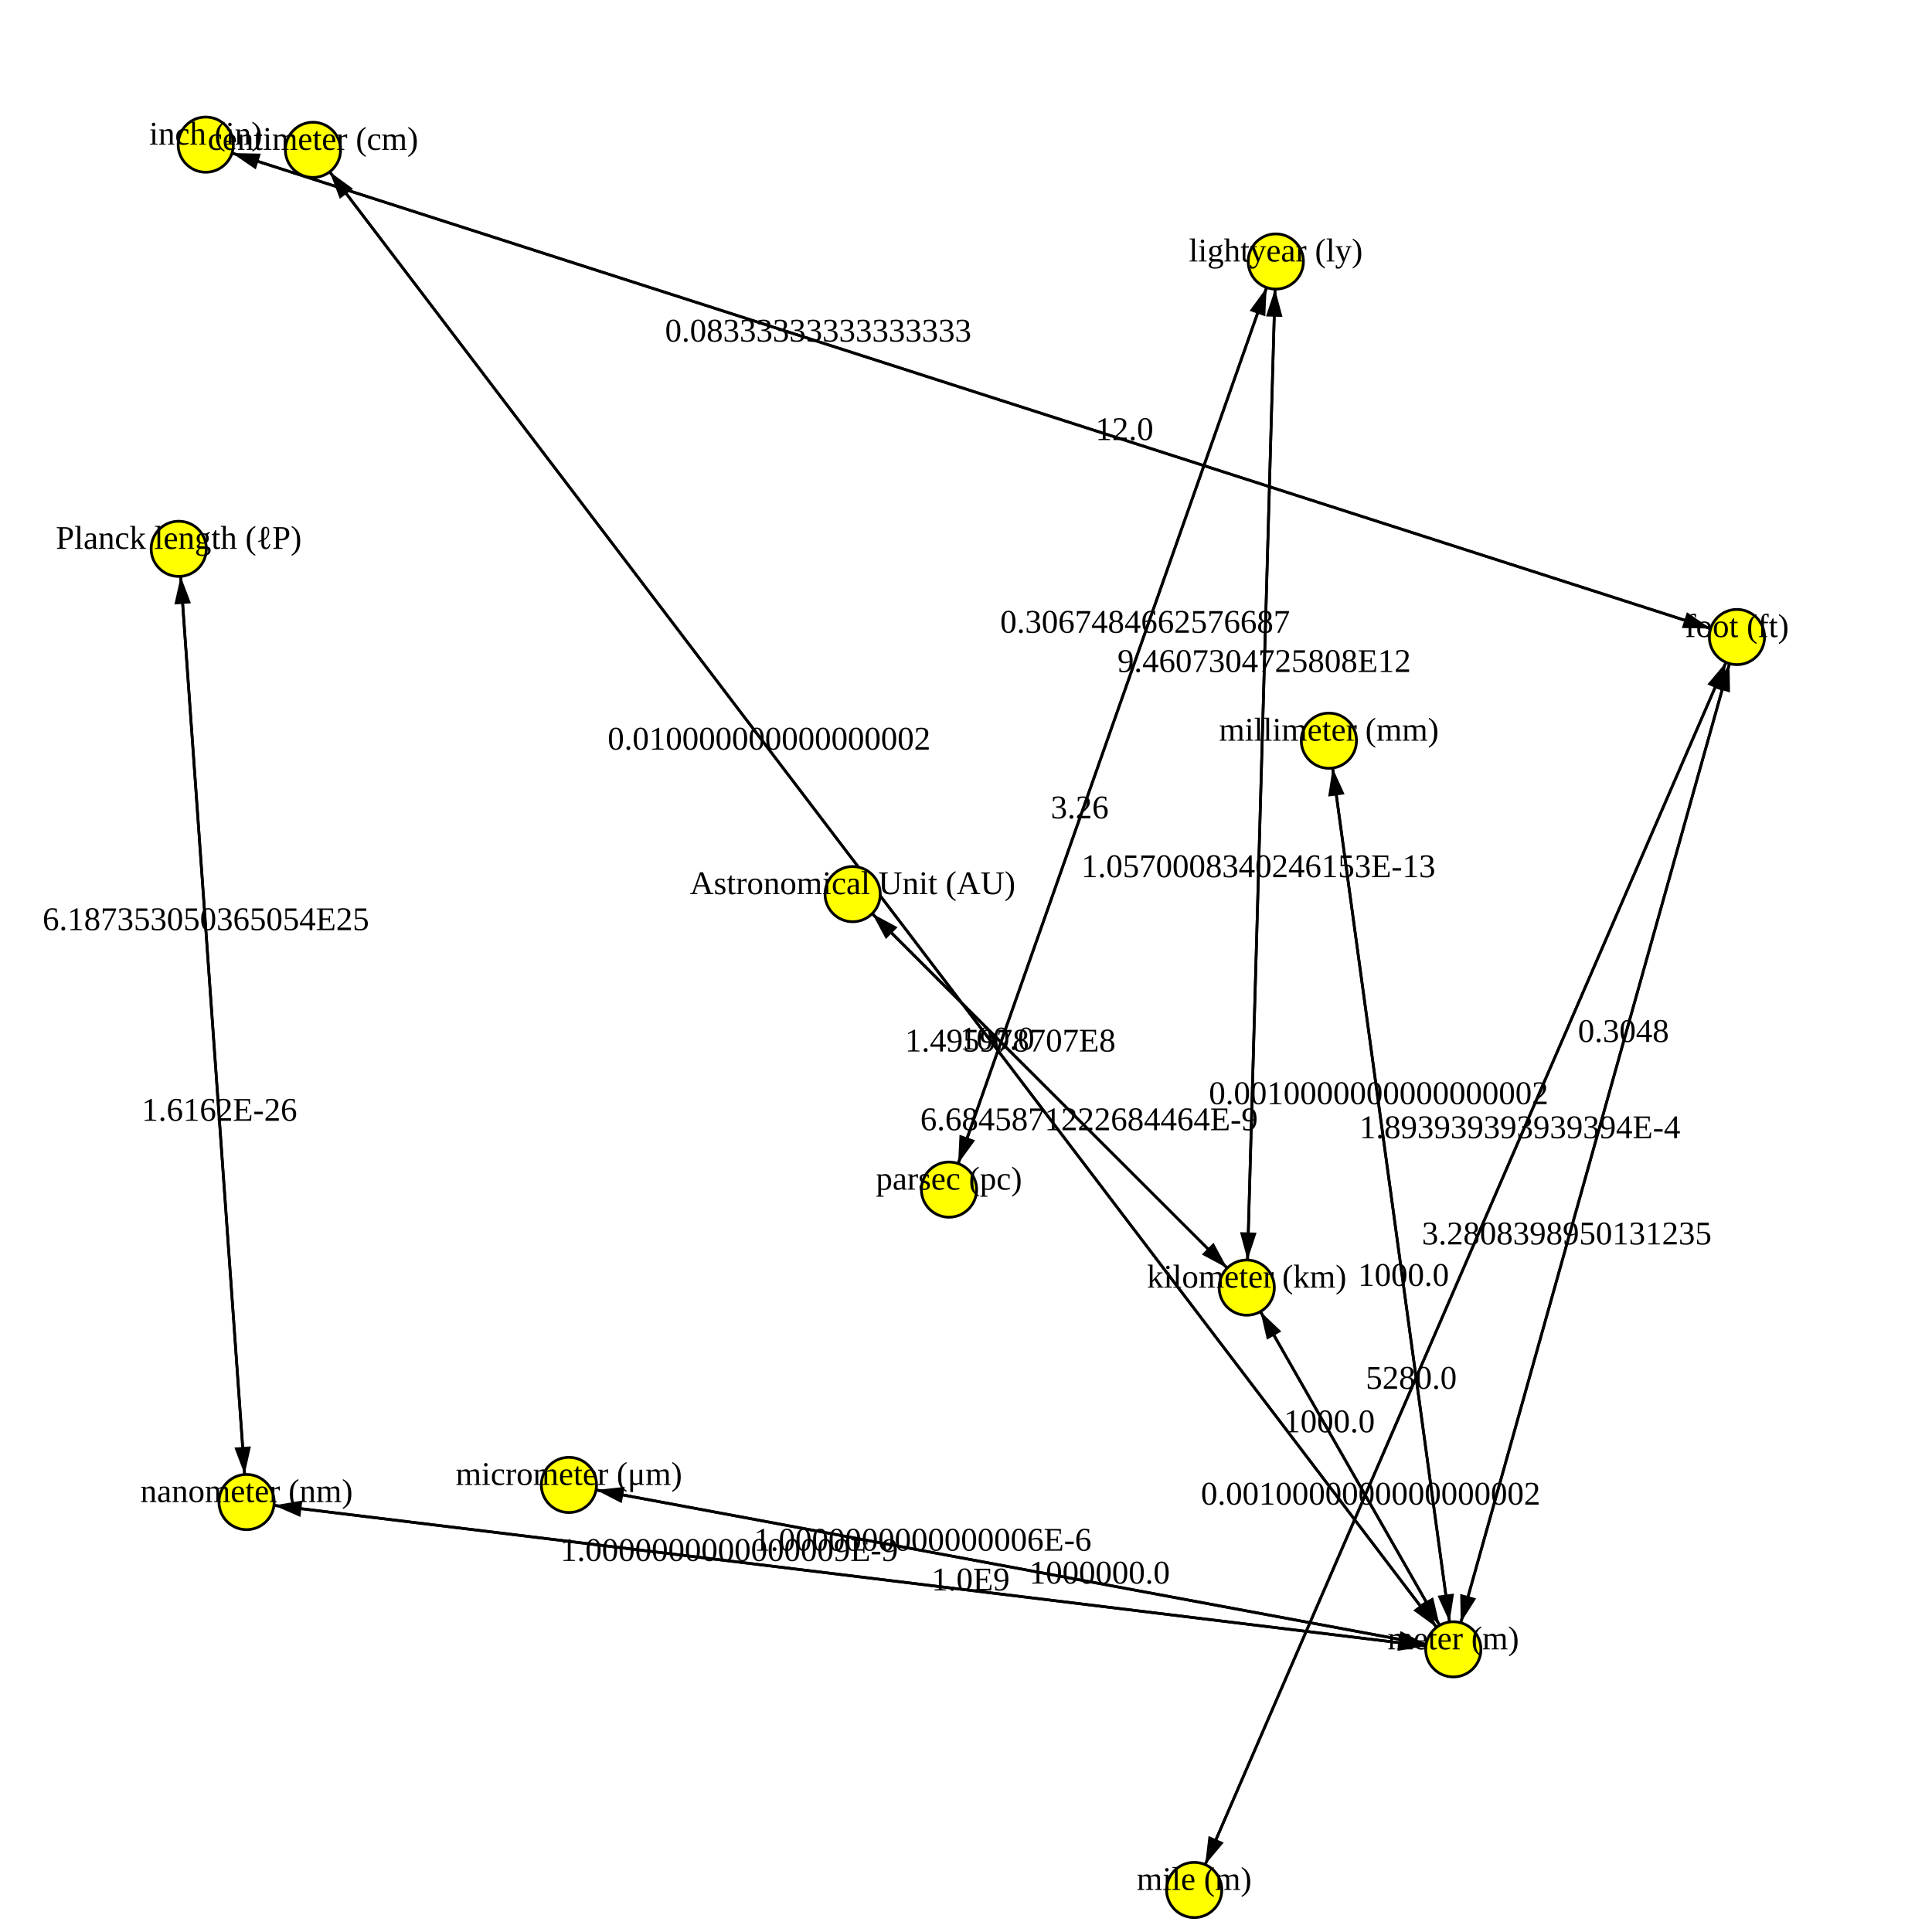
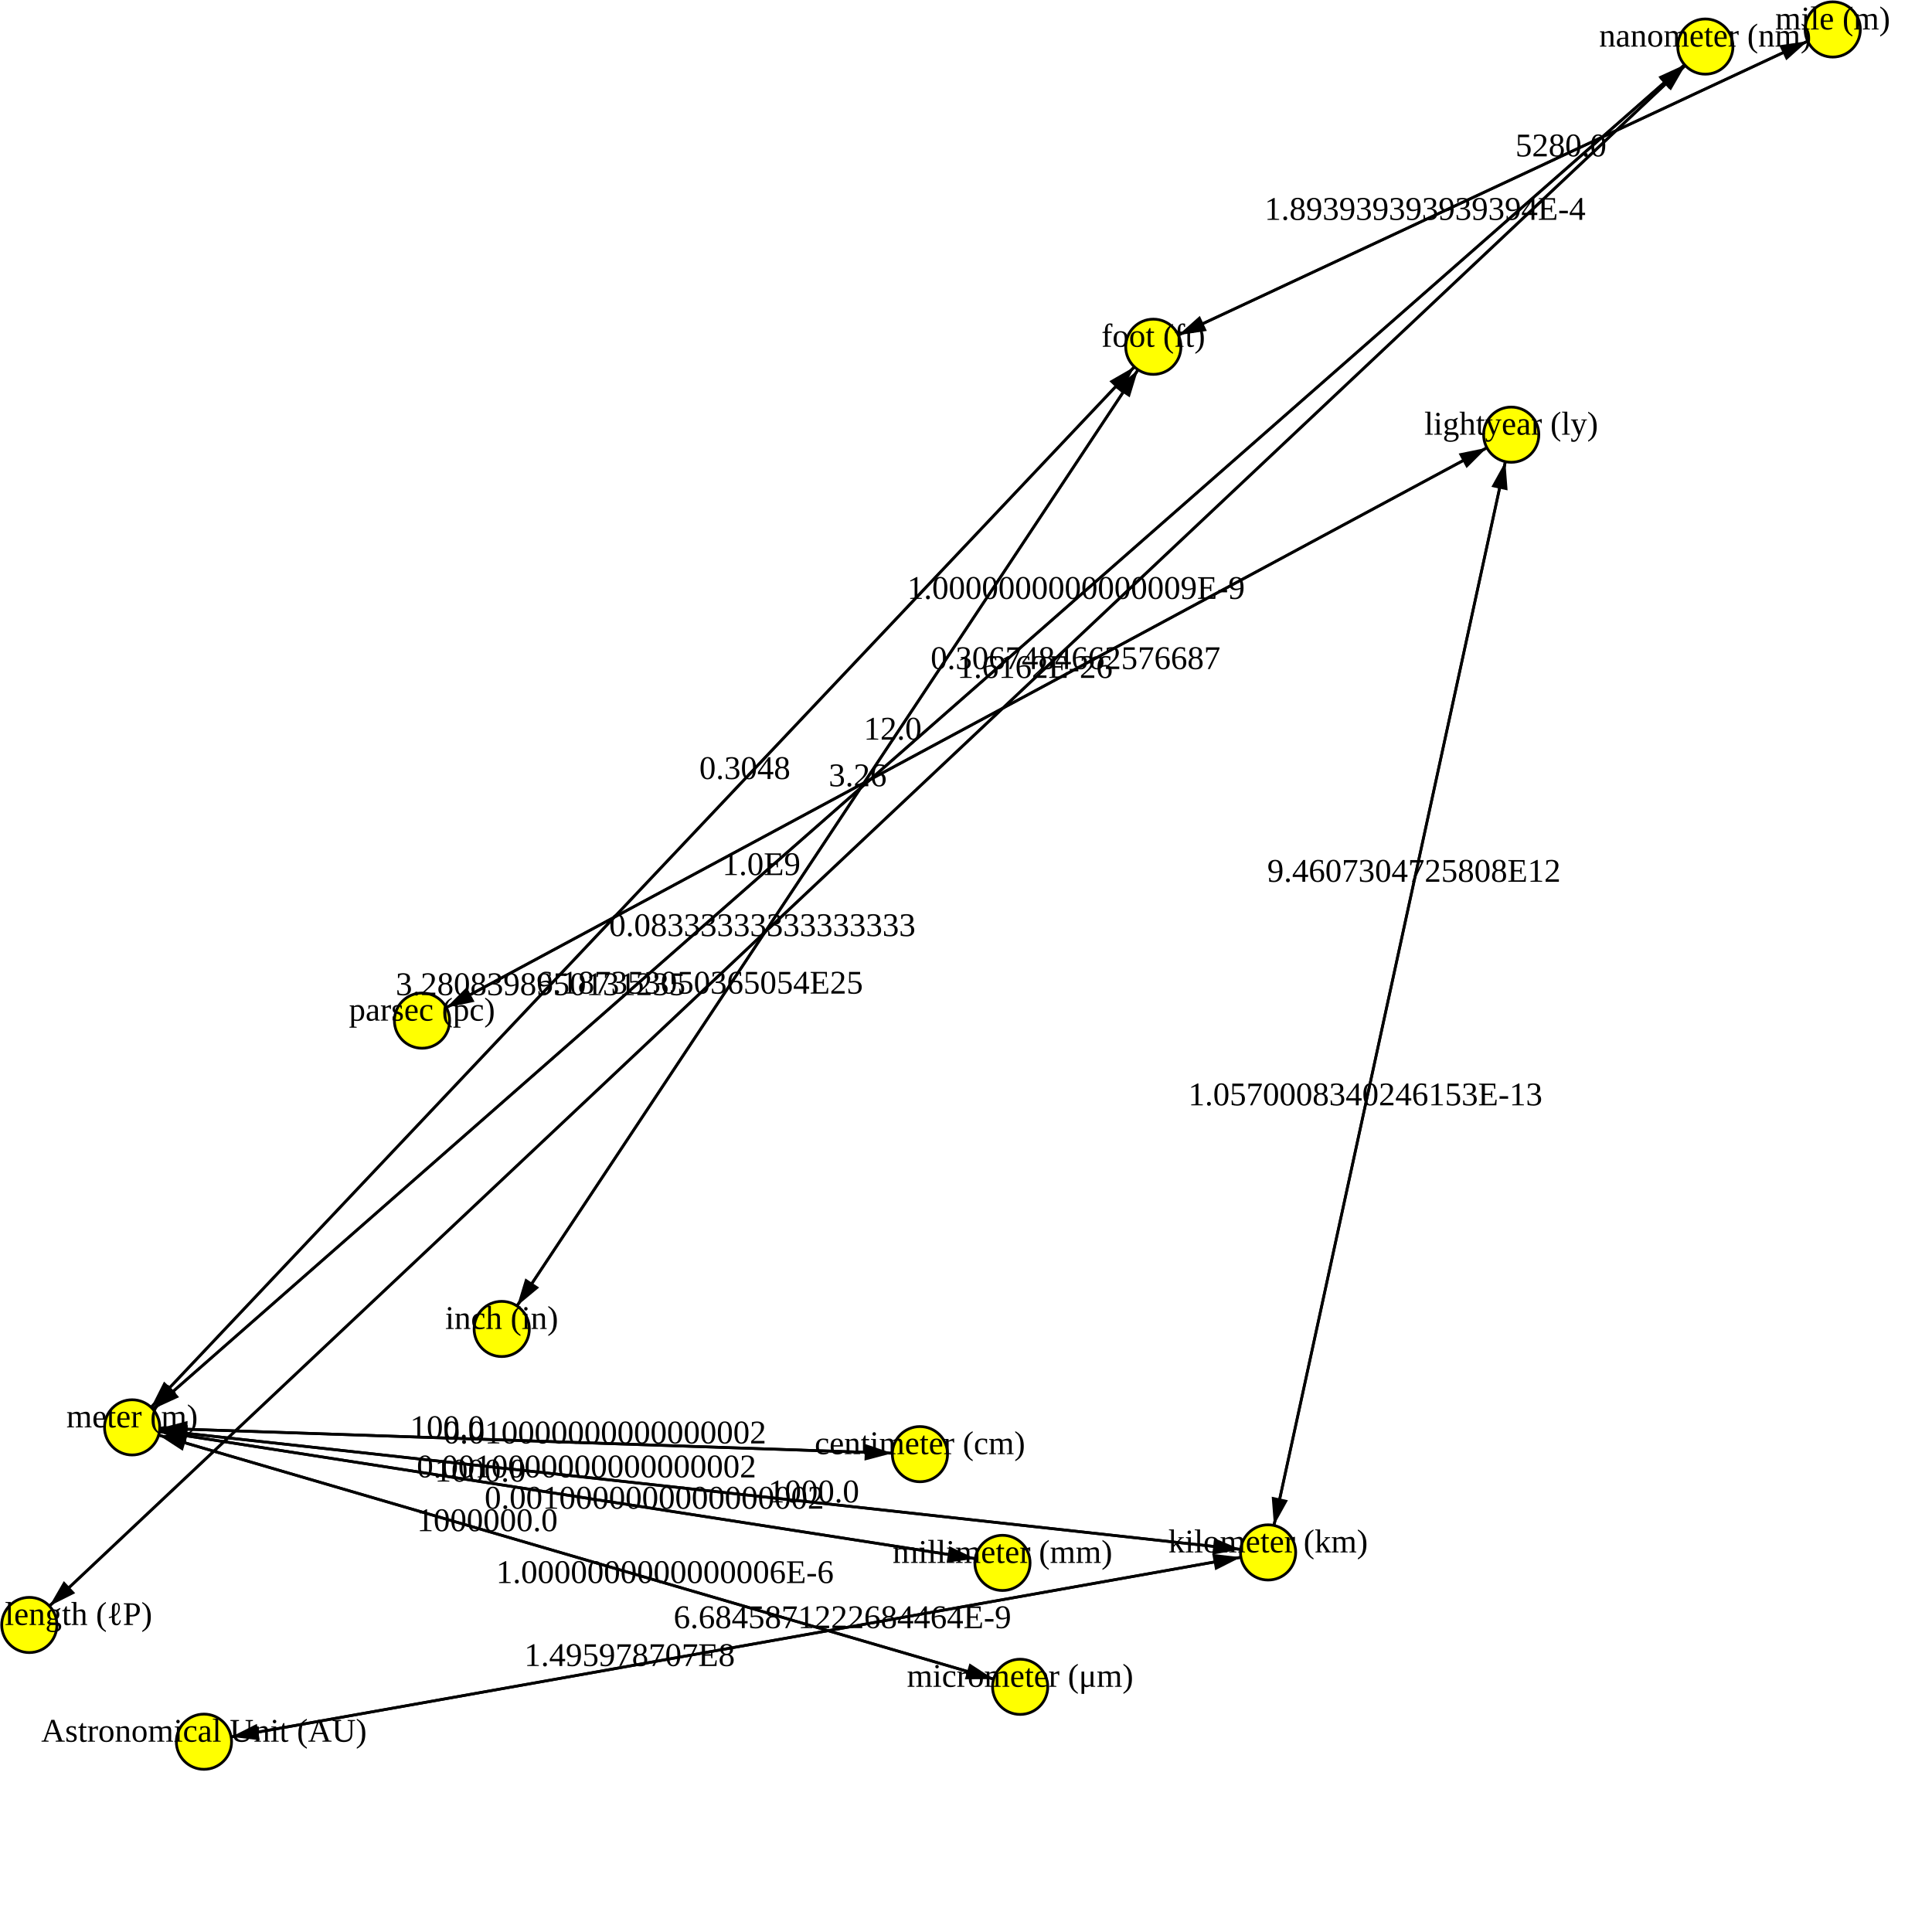
<svg xmlns="http://www.w3.org/2000/svg" version="1.1" width="700.0" height="700.0">
  <style>.caption {
  font-size: 14px;
  font-family: Georgia, serif;
}
</style>
-   <line x1="89.34" y1="544.219" x2="526.554" y2="597.583" stroke="rgb(0,0,0)" stroke-width="1" />
-   <line x1="343.838" y1="431.02" x2="462.244" y2="94.746" stroke="rgb(0,0,0)" stroke-width="1" />
-   <line x1="432.679" y1="684.765" x2="629.324" y2="230.806" stroke="rgb(0,0,0)" stroke-width="1" />
-   <line x1="526.554" y1="597.583" x2="206.133" y2="538.017" stroke="rgb(0,0,0)" stroke-width="1" />
-   <line x1="89.34" y1="544.219" x2="64.762" y2="198.848" stroke="rgb(0,0,0)" stroke-width="1" />
-   <line x1="462.244" y1="94.746" x2="451.719" y2="466.526" stroke="rgb(0,0,0)" stroke-width="1" />
-   <line x1="526.554" y1="597.583" x2="113.397" y2="54.298" stroke="rgb(0,0,0)" stroke-width="1" />
-   <line x1="64.762" y1="198.848" x2="89.34" y2="544.219" stroke="rgb(0,0,0)" stroke-width="1" />
-   <line x1="462.244" y1="94.746" x2="343.838" y2="431.02" stroke="rgb(0,0,0)" stroke-width="1" />
-   <line x1="206.133" y1="538.017" x2="526.554" y2="597.583" stroke="rgb(0,0,0)" stroke-width="1" />
-   <line x1="74.551" y1="52.402" x2="629.324" y2="230.806" stroke="rgb(0,0,0)" stroke-width="1" />
-   <line x1="526.554" y1="597.583" x2="629.324" y2="230.806" stroke="rgb(0,0,0)" stroke-width="1" />
-   <line x1="308.933" y1="323.96" x2="451.719" y2="466.526" stroke="rgb(0,0,0)" stroke-width="1" />
-   <line x1="629.324" y1="230.806" x2="526.554" y2="597.583" stroke="rgb(0,0,0)" stroke-width="1" />
-   <line x1="526.554" y1="597.583" x2="481.482" y2="268.369" stroke="rgb(0,0,0)" stroke-width="1" />
-   <line x1="113.397" y1="54.298" x2="526.554" y2="597.583" stroke="rgb(0,0,0)" stroke-width="1" />
-   <line x1="481.482" y1="268.369" x2="526.554" y2="597.583" stroke="rgb(0,0,0)" stroke-width="1" />
-   <line x1="629.324" y1="230.806" x2="74.551" y2="52.402" stroke="rgb(0,0,0)" stroke-width="1" />
-   <line x1="629.324" y1="230.806" x2="432.679" y2="684.765" stroke="rgb(0,0,0)" stroke-width="1" />
-   <line x1="526.554" y1="597.583" x2="89.34" y2="544.219" stroke="rgb(0,0,0)" stroke-width="1" />
-   <line x1="526.554" y1="597.583" x2="451.719" y2="466.526" stroke="rgb(0,0,0)" stroke-width="1" />
-   <line x1="451.719" y1="466.526" x2="462.244" y2="94.746" stroke="rgb(0,0,0)" stroke-width="1" />
-   <line x1="451.719" y1="466.526" x2="526.554" y2="597.583" stroke="rgb(0,0,0)" stroke-width="1" />
-   <line x1="451.719" y1="466.526" x2="308.933" y2="323.96" stroke="rgb(0,0,0)" stroke-width="1" />
-   <polygon points="10,0 20,3 20,-3" fill="black" transform="translate(526.5538,597.5831) rotate(186.9588)" />
-   <polygon points="10,0 20,3 20,-3" fill="black" transform="translate(462.2442,94.7463) rotate(109.3978)" />
-   <polygon points="10,0 20,3 20,-3" fill="black" transform="translate(629.3239,230.8064) rotate(113.4212)" />
-   <polygon points="10,0 20,3 20,-3" fill="black" transform="translate(206.1326,538.0167) rotate(10.53109)" />
-   <polygon points="10,0 20,3 20,-3" fill="black" transform="translate(64.76189,198.8481) rotate(85.92945)" />
-   <polygon points="10,0 20,3 20,-3" fill="black" transform="translate(451.7192,466.5258) rotate(271.6216)" />
-   <polygon points="10,0 20,3 20,-3" fill="black" transform="translate(113.3971,54.29798) rotate(52.74779)" />
-   <polygon points="10,0 20,3 20,-3" fill="black" transform="translate(89.33995,544.2191) rotate(265.9295)" />
-   <polygon points="10,0 20,3 20,-3" fill="black" transform="translate(343.8384,431.0199) rotate(289.3978)" />
-   <polygon points="10,0 20,3 20,-3" fill="black" transform="translate(526.5538,597.5831) rotate(190.5311)" />
-   <polygon points="10,0 20,3 20,-3" fill="black" transform="translate(629.3239,230.8064) rotate(197.8268)" />
-   <polygon points="10,0 20,3 20,-3" fill="black" transform="translate(629.3239,230.8064) rotate(105.6528)" />
-   <polygon points="10,0 20,3 20,-3" fill="black" transform="translate(451.7192,466.5258) rotate(224.9557)" />
-   <polygon points="10,0 20,3 20,-3" fill="black" transform="translate(526.5538,597.5831) rotate(285.6528)" />
-   <polygon points="10,0 20,3 20,-3" fill="black" transform="translate(481.4816,268.3686) rotate(82.20419)" />
-   <polygon points="10,0 20,3 20,-3" fill="black" transform="translate(526.5538,597.5831) rotate(232.7478)" />
-   <polygon points="10,0 20,3 20,-3" fill="black" transform="translate(526.5538,597.5831) rotate(262.2042)" />
-   <polygon points="10,0 20,3 20,-3" fill="black" transform="translate(74.55133,52.40216) rotate(17.8268)" />
-   <polygon points="10,0 20,3 20,-3" fill="black" transform="translate(432.6792,684.765) rotate(293.4212)" />
-   <polygon points="10,0 20,3 20,-3" fill="black" transform="translate(89.33995,544.2191) rotate(6.958799)" />
-   <polygon points="10,0 20,3 20,-3" fill="black" transform="translate(451.7192,466.5258) rotate(60.27335)" />
-   <polygon points="10,0 20,3 20,-3" fill="black" transform="translate(462.2442,94.7463) rotate(91.6216)" />
-   <polygon points="10,0 20,3 20,-3" fill="black" transform="translate(526.5538,597.5831) rotate(240.2734)" />
-   <polygon points="10,0 20,3 20,-3" fill="black" transform="translate(308.9328,323.9597) rotate(44.95575)" />
-   <circle cx="74.551" cy="52.402" r="10" fill="rgb(255,255,0)" stroke="rgb(0,0,0)" stroke-width="1" />
-   <circle cx="526.554" cy="597.583" r="10" fill="rgb(255,255,0)" stroke="rgb(0,0,0)" stroke-width="1" />
-   <circle cx="629.324" cy="230.806" r="10" fill="rgb(255,255,0)" stroke="rgb(0,0,0)" stroke-width="1" />
-   <circle cx="206.133" cy="538.017" r="10" fill="rgb(255,255,0)" stroke="rgb(0,0,0)" stroke-width="1" />
-   <circle cx="89.34" cy="544.219" r="10" fill="rgb(255,255,0)" stroke="rgb(0,0,0)" stroke-width="1" />
-   <circle cx="308.933" cy="323.96" r="10" fill="rgb(255,255,0)" stroke="rgb(0,0,0)" stroke-width="1" />
-   <circle cx="481.482" cy="268.369" r="10" fill="rgb(255,255,0)" stroke="rgb(0,0,0)" stroke-width="1" />
-   <circle cx="64.762" cy="198.848" r="10" fill="rgb(255,255,0)" stroke="rgb(0,0,0)" stroke-width="1" />
-   <circle cx="451.719" cy="466.526" r="10" fill="rgb(255,255,0)" stroke="rgb(0,0,0)" stroke-width="1" />
-   <circle cx="432.679" cy="684.765" r="10" fill="rgb(255,255,0)" stroke="rgb(0,0,0)" stroke-width="1" />
-   <circle cx="113.397" cy="54.298" r="10" fill="rgb(255,255,0)" stroke="rgb(0,0,0)" stroke-width="1" />
-   <circle cx="343.838" cy="431.02" r="10" fill="rgb(255,255,0)" stroke="rgb(0,0,0)" stroke-width="1" />
-   <circle cx="462.244" cy="94.746" r="10" fill="rgb(255,255,0)" stroke="rgb(0,0,0)" stroke-width="1" />
-   <text text-anchor="middle" alignment-baseline="middle" x="74.551" y="52.402" fill="rgb(0,0,0)" font-size="12">inch (in)</text>
-   <text text-anchor="middle" alignment-baseline="middle" x="526.554" y="597.583" fill="rgb(0,0,0)" font-size="12">meter (m)</text>
-   <text text-anchor="middle" alignment-baseline="middle" x="629.324" y="230.806" fill="rgb(0,0,0)" font-size="12">foot (ft)</text>
-   <text text-anchor="middle" alignment-baseline="middle" x="206.133" y="538.017" fill="rgb(0,0,0)" font-size="12">micrometer (μm)</text>
-   <text text-anchor="middle" alignment-baseline="middle" x="89.34" y="544.219" fill="rgb(0,0,0)" font-size="12">nanometer (nm)</text>
-   <text text-anchor="middle" alignment-baseline="middle" x="308.933" y="323.96" fill="rgb(0,0,0)" font-size="12">Astronomical Unit (AU)</text>
-   <text text-anchor="middle" alignment-baseline="middle" x="481.482" y="268.369" fill="rgb(0,0,0)" font-size="12">millimeter (mm)</text>
-   <text text-anchor="middle" alignment-baseline="middle" x="64.762" y="198.848" fill="rgb(0,0,0)" font-size="12">Planck length (ℓP)</text>
-   <text text-anchor="middle" alignment-baseline="middle" x="451.719" y="466.526" fill="rgb(0,0,0)" font-size="12">kilometer (km)</text>
-   <text text-anchor="middle" alignment-baseline="middle" x="432.679" y="684.765" fill="rgb(0,0,0)" font-size="12">mile (m)</text>
-   <text text-anchor="middle" alignment-baseline="middle" x="113.397" y="54.298" fill="rgb(0,0,0)" font-size="12">centimeter (cm)</text>
-   <text text-anchor="middle" alignment-baseline="middle" x="343.838" y="431.02" fill="rgb(0,0,0)" font-size="12">parsec (pc)</text>
-   <text text-anchor="middle" alignment-baseline="middle" x="462.244" y="94.746" fill="rgb(0,0,0)" font-size="12">lightyear (ly)</text>
-   <text text-anchor="middle" alignment-baseline="middle" x="351.668" y="576.238" fill="rgb(0,0,0)" font-size="12">1.0E9</text>
-   <text text-anchor="middle" alignment-baseline="middle" x="414.882" y="229.256" fill="rgb(0,0,0)" font-size="12">0.3067484662576687</text>
-   <text text-anchor="middle" alignment-baseline="middle" x="550.666" y="412.39" fill="rgb(0,0,0)" font-size="12">1.893939393939394E-4</text>
-   <text text-anchor="middle" alignment-baseline="middle" x="334.301" y="561.843" fill="rgb(0,0,0)" font-size="12">1.0000000000000006E-6</text>
-   <text text-anchor="middle" alignment-baseline="middle" x="74.593" y="336.997" fill="rgb(0,0,0)" font-size="12">6.187353050365054E25</text>
-   <text text-anchor="middle" alignment-baseline="middle" x="455.929" y="317.814" fill="rgb(0,0,0)" font-size="12">1.0570008340246153E-13</text>
-   <text text-anchor="middle" alignment-baseline="middle" x="278.66" y="271.612" fill="rgb(0,0,0)" font-size="12">0.010000000000000002</text>
-   <text text-anchor="middle" alignment-baseline="middle" x="79.509" y="406.071" fill="rgb(0,0,0)" font-size="12">1.6162E-26</text>
-   <text text-anchor="middle" alignment-baseline="middle" x="391.201" y="296.51" fill="rgb(0,0,0)" font-size="12">3.26</text>
-   <text text-anchor="middle" alignment-baseline="middle" x="398.385" y="573.757" fill="rgb(0,0,0)" font-size="12">1000000.0</text>
-   <text text-anchor="middle" alignment-baseline="middle" x="407.415" y="159.445" fill="rgb(0,0,0)" font-size="12">12.0</text>
-   <text text-anchor="middle" alignment-baseline="middle" x="588.216" y="377.517" fill="rgb(0,0,0)" font-size="12">0.3048</text>
-   <text text-anchor="middle" alignment-baseline="middle" x="394.605" y="409.499" fill="rgb(0,0,0)" font-size="12">6.6845871222684464E-9</text>
-   <text text-anchor="middle" alignment-baseline="middle" x="567.662" y="450.872" fill="rgb(0,0,0)" font-size="12">3.2808398950131235</text>
-   <text text-anchor="middle" alignment-baseline="middle" x="499.51" y="400.054" fill="rgb(0,0,0)" font-size="12">0.0010000000000000002</text>
-   <text text-anchor="middle" alignment-baseline="middle" x="361.291" y="380.269" fill="rgb(0,0,0)" font-size="12">100.0</text>
-   <text text-anchor="middle" alignment-baseline="middle" x="508.525" y="465.897" fill="rgb(0,0,0)" font-size="12">1000.0</text>
-   <text text-anchor="middle" alignment-baseline="middle" x="296.46" y="123.764" fill="rgb(0,0,0)" font-size="12">0.08333333333333333</text>
-   <text text-anchor="middle" alignment-baseline="middle" x="511.337" y="503.182" fill="rgb(0,0,0)" font-size="12">5280.0</text>
-   <text text-anchor="middle" alignment-baseline="middle" x="264.226" y="565.565" fill="rgb(0,0,0)" font-size="12">1.0000000000000009E-9</text>
-   <text text-anchor="middle" alignment-baseline="middle" x="481.653" y="518.949" fill="rgb(0,0,0)" font-size="12">1000.0</text>
-   <text text-anchor="middle" alignment-baseline="middle" x="458.034" y="243.458" fill="rgb(0,0,0)" font-size="12">9.4607304725808E12</text>
-   <text text-anchor="middle" alignment-baseline="middle" x="496.62" y="545.16" fill="rgb(0,0,0)" font-size="12">0.0010000000000000002</text>
-   <text text-anchor="middle" alignment-baseline="middle" x="366.047" y="380.986" fill="rgb(0,0,0)" font-size="12">1.495978707E8</text>
+   <line x1="417.868" y1="125.64" x2="47.873" y2="517.163" stroke="rgb(0,0,0)" stroke-width="1" />
+   <line x1="333.312" y1="526.867" x2="47.873" y2="517.163" stroke="rgb(0,0,0)" stroke-width="1" />
+   <line x1="459.452" y1="562.47" x2="73.897" y2="631.056" stroke="rgb(0,0,0)" stroke-width="1" />
+   <line x1="417.868" y1="125.64" x2="181.786" y2="481.507" stroke="rgb(0,0,0)" stroke-width="1" />
+   <line x1="47.873" y1="517.163" x2="617.876" y2="16.871" stroke="rgb(0,0,0)" stroke-width="1" />
+   <line x1="47.873" y1="517.163" x2="333.312" y2="526.867" stroke="rgb(0,0,0)" stroke-width="1" />
+   <line x1="417.868" y1="125.64" x2="664.031" y2="10.671" stroke="rgb(0,0,0)" stroke-width="1" />
+   <line x1="617.876" y1="16.871" x2="47.873" y2="517.163" stroke="rgb(0,0,0)" stroke-width="1" />
+   <line x1="547.544" y1="157.492" x2="152.903" y2="369.792" stroke="rgb(0,0,0)" stroke-width="1" />
+   <line x1="47.873" y1="517.163" x2="363.216" y2="566.267" stroke="rgb(0,0,0)" stroke-width="1" />
+   <line x1="73.897" y1="631.056" x2="459.452" y2="562.47" stroke="rgb(0,0,0)" stroke-width="1" />
+   <line x1="459.452" y1="562.47" x2="547.544" y2="157.492" stroke="rgb(0,0,0)" stroke-width="1" />
+   <line x1="152.903" y1="369.792" x2="547.544" y2="157.492" stroke="rgb(0,0,0)" stroke-width="1" />
+   <line x1="181.786" y1="481.507" x2="417.868" y2="125.64" stroke="rgb(0,0,0)" stroke-width="1" />
+   <line x1="363.216" y1="566.267" x2="47.873" y2="517.163" stroke="rgb(0,0,0)" stroke-width="1" />
+   <line x1="547.544" y1="157.492" x2="459.452" y2="562.47" stroke="rgb(0,0,0)" stroke-width="1" />
+   <line x1="617.876" y1="16.871" x2="10.625" y2="588.759" stroke="rgb(0,0,0)" stroke-width="1" />
+   <line x1="664.031" y1="10.671" x2="417.868" y2="125.64" stroke="rgb(0,0,0)" stroke-width="1" />
+   <line x1="47.873" y1="517.163" x2="459.452" y2="562.47" stroke="rgb(0,0,0)" stroke-width="1" />
+   <line x1="47.873" y1="517.163" x2="369.617" y2="611.167" stroke="rgb(0,0,0)" stroke-width="1" />
+   <line x1="369.617" y1="611.167" x2="47.873" y2="517.163" stroke="rgb(0,0,0)" stroke-width="1" />
+   <line x1="10.625" y1="588.759" x2="617.876" y2="16.871" stroke="rgb(0,0,0)" stroke-width="1" />
+   <line x1="47.873" y1="517.163" x2="417.868" y2="125.64" stroke="rgb(0,0,0)" stroke-width="1" />
+   <line x1="459.452" y1="562.47" x2="47.873" y2="517.163" stroke="rgb(0,0,0)" stroke-width="1" />
+   <polygon points="10,0 20,3 20,-3" fill="black" transform="translate(47.87268,517.1629) rotate(313.3807)" />
+   <polygon points="10,0 20,3 20,-3" fill="black" transform="translate(47.87268,517.1629) rotate(1.94708)" />
+   <polygon points="10,0 20,3 20,-3" fill="black" transform="translate(73.89726,631.0565) rotate(349.9131)" />
+   <polygon points="10,0 20,3 20,-3" fill="black" transform="translate(181.7857,481.5065) rotate(303.5603)" />
+   <polygon points="10,0 20,3 20,-3" fill="black" transform="translate(617.8756,16.8706) rotate(138.7265)" />
+   <polygon points="10,0 20,3 20,-3" fill="black" transform="translate(333.3124,526.8668) rotate(181.9471)" />
+   <polygon points="10,0 20,3 20,-3" fill="black" transform="translate(664.031,10.67095) rotate(154.9654)" />
+   <polygon points="10,0 20,3 20,-3" fill="black" transform="translate(47.87268,517.1629) rotate(318.7265)" />
+   <polygon points="10,0 20,3 20,-3" fill="black" transform="translate(152.9028,369.7917) rotate(331.7217)" />
+   <polygon points="10,0 20,3 20,-3" fill="black" transform="translate(363.2163,566.267) rotate(188.8508)" />
+   <polygon points="10,0 20,3 20,-3" fill="black" transform="translate(459.4516,562.4699) rotate(169.9131)" />
+   <polygon points="10,0 20,3 20,-3" fill="black" transform="translate(547.544,157.4922) rotate(102.272)" />
+   <polygon points="10,0 20,3 20,-3" fill="black" transform="translate(547.544,157.4922) rotate(151.7217)" />
+   <polygon points="10,0 20,3 20,-3" fill="black" transform="translate(417.8682,125.6397) rotate(123.5603)" />
+   <polygon points="10,0 20,3 20,-3" fill="black" transform="translate(47.87268,517.1629) rotate(8.850784)" />
+   <polygon points="10,0 20,3 20,-3" fill="black" transform="translate(459.4516,562.4699) rotate(282.272)" />
+   <polygon points="10,0 20,3 20,-3" fill="black" transform="translate(10.62532,588.7587) rotate(316.7178)" />
+   <polygon points="10,0 20,3 20,-3" fill="black" transform="translate(417.8682,125.6397) rotate(334.9654)" />
+   <polygon points="10,0 20,3 20,-3" fill="black" transform="translate(459.4516,562.4699) rotate(186.2819)" />
+   <polygon points="10,0 20,3 20,-3" fill="black" transform="translate(369.6175,611.1665) rotate(196.2867)" />
+   <polygon points="10,0 20,3 20,-3" fill="black" transform="translate(47.87268,517.1629) rotate(16.28668)" />
+   <polygon points="10,0 20,3 20,-3" fill="black" transform="translate(617.8756,16.8706) rotate(136.7178)" />
+   <polygon points="10,0 20,3 20,-3" fill="black" transform="translate(417.8682,125.6397) rotate(133.3807)" />
+   <polygon points="10,0 20,3 20,-3" fill="black" transform="translate(47.87268,517.1629) rotate(6.281878)" />
+   <circle cx="181.786" cy="481.507" r="10" fill="rgb(255,255,0)" stroke="rgb(0,0,0)" stroke-width="1" />
+   <circle cx="47.873" cy="517.163" r="10" fill="rgb(255,255,0)" stroke="rgb(0,0,0)" stroke-width="1" />
+   <circle cx="417.868" cy="125.64" r="10" fill="rgb(255,255,0)" stroke="rgb(0,0,0)" stroke-width="1" />
+   <circle cx="369.617" cy="611.167" r="10" fill="rgb(255,255,0)" stroke="rgb(0,0,0)" stroke-width="1" />
+   <circle cx="617.876" cy="16.871" r="10" fill="rgb(255,255,0)" stroke="rgb(0,0,0)" stroke-width="1" />
+   <circle cx="73.897" cy="631.056" r="10" fill="rgb(255,255,0)" stroke="rgb(0,0,0)" stroke-width="1" />
+   <circle cx="363.216" cy="566.267" r="10" fill="rgb(255,255,0)" stroke="rgb(0,0,0)" stroke-width="1" />
+   <circle cx="10.625" cy="588.759" r="10" fill="rgb(255,255,0)" stroke="rgb(0,0,0)" stroke-width="1" />
+   <circle cx="459.452" cy="562.47" r="10" fill="rgb(255,255,0)" stroke="rgb(0,0,0)" stroke-width="1" />
+   <circle cx="664.031" cy="10.671" r="10" fill="rgb(255,255,0)" stroke="rgb(0,0,0)" stroke-width="1" />
+   <circle cx="333.312" cy="526.867" r="10" fill="rgb(255,255,0)" stroke="rgb(0,0,0)" stroke-width="1" />
+   <circle cx="152.903" cy="369.792" r="10" fill="rgb(255,255,0)" stroke="rgb(0,0,0)" stroke-width="1" />
+   <circle cx="547.544" cy="157.492" r="10" fill="rgb(255,255,0)" stroke="rgb(0,0,0)" stroke-width="1" />
+   <text text-anchor="middle" alignment-baseline="middle" x="181.786" y="481.507" fill="rgb(0,0,0)" font-size="12">inch (in)</text>
+   <text text-anchor="middle" alignment-baseline="middle" x="47.873" y="517.163" fill="rgb(0,0,0)" font-size="12">meter (m)</text>
+   <text text-anchor="middle" alignment-baseline="middle" x="417.868" y="125.64" fill="rgb(0,0,0)" font-size="12">foot (ft)</text>
+   <text text-anchor="middle" alignment-baseline="middle" x="369.617" y="611.167" fill="rgb(0,0,0)" font-size="12">micrometer (μm)</text>
+   <text text-anchor="middle" alignment-baseline="middle" x="617.876" y="16.871" fill="rgb(0,0,0)" font-size="12">nanometer (nm)</text>
+   <text text-anchor="middle" alignment-baseline="middle" x="73.897" y="631.056" fill="rgb(0,0,0)" font-size="12">Astronomical Unit (AU)</text>
+   <text text-anchor="middle" alignment-baseline="middle" x="363.216" y="566.267" fill="rgb(0,0,0)" font-size="12">millimeter (mm)</text>
+   <text text-anchor="middle" alignment-baseline="middle" x="10.625" y="588.759" fill="rgb(0,0,0)" font-size="12">Planck length (ℓP)</text>
+   <text text-anchor="middle" alignment-baseline="middle" x="459.452" y="562.47" fill="rgb(0,0,0)" font-size="12">kilometer (km)</text>
+   <text text-anchor="middle" alignment-baseline="middle" x="664.031" y="10.671" fill="rgb(0,0,0)" font-size="12">mile (m)</text>
+   <text text-anchor="middle" alignment-baseline="middle" x="333.312" y="526.867" fill="rgb(0,0,0)" font-size="12">centimeter (cm)</text>
+   <text text-anchor="middle" alignment-baseline="middle" x="152.903" y="369.792" fill="rgb(0,0,0)" font-size="12">parsec (pc)</text>
+   <text text-anchor="middle" alignment-baseline="middle" x="547.544" y="157.492" fill="rgb(0,0,0)" font-size="12">lightyear (ly)</text>
+   <text text-anchor="middle" alignment-baseline="middle" x="195.871" y="360.554" fill="rgb(0,0,0)" font-size="12">3.2808398950131235</text>
+   <text text-anchor="middle" alignment-baseline="middle" x="162.049" y="521.044" fill="rgb(0,0,0)" font-size="12">100.0</text>
+   <text text-anchor="middle" alignment-baseline="middle" x="228.119" y="603.622" fill="rgb(0,0,0)" font-size="12">1.495978707E8</text>
+   <text text-anchor="middle" alignment-baseline="middle" x="276.219" y="339.16" fill="rgb(0,0,0)" font-size="12">0.08333333333333333</text>
+   <text text-anchor="middle" alignment-baseline="middle" x="389.874" y="216.988" fill="rgb(0,0,0)" font-size="12">1.0000000000000009E-9</text>
+   <text text-anchor="middle" alignment-baseline="middle" x="219.137" y="522.985" fill="rgb(0,0,0)" font-size="12">0.010000000000000002</text>
+   <text text-anchor="middle" alignment-baseline="middle" x="565.566" y="56.658" fill="rgb(0,0,0)" font-size="12">5280.0</text>
+   <text text-anchor="middle" alignment-baseline="middle" x="275.874" y="317.046" fill="rgb(0,0,0)" font-size="12">1.0E9</text>
+   <text text-anchor="middle" alignment-baseline="middle" x="310.759" y="284.872" fill="rgb(0,0,0)" font-size="12">3.26</text>
+   <text text-anchor="middle" alignment-baseline="middle" x="237.079" y="546.625" fill="rgb(0,0,0)" font-size="12">0.0010000000000000002</text>
+   <text text-anchor="middle" alignment-baseline="middle" x="305.23" y="589.905" fill="rgb(0,0,0)" font-size="12">6.6845871222684464E-9</text>
+   <text text-anchor="middle" alignment-baseline="middle" x="512.307" y="319.483" fill="rgb(0,0,0)" font-size="12">9.4607304725808E12</text>
+   <text text-anchor="middle" alignment-baseline="middle" x="389.688" y="242.412" fill="rgb(0,0,0)" font-size="12">0.3067484662576687</text>
+   <text text-anchor="middle" alignment-baseline="middle" x="323.435" y="267.986" fill="rgb(0,0,0)" font-size="12">12.0</text>
+   <text text-anchor="middle" alignment-baseline="middle" x="174.01" y="536.805" fill="rgb(0,0,0)" font-size="12">1000.0</text>
+   <text text-anchor="middle" alignment-baseline="middle" x="494.689" y="400.479" fill="rgb(0,0,0)" font-size="12">1.0570008340246153E-13</text>
+   <text text-anchor="middle" alignment-baseline="middle" x="253.525" y="360.003" fill="rgb(0,0,0)" font-size="12">6.187353050365054E25</text>
+   <text text-anchor="middle" alignment-baseline="middle" x="516.333" y="79.652" fill="rgb(0,0,0)" font-size="12">1.893939393939394E-4</text>
+   <text text-anchor="middle" alignment-baseline="middle" x="294.82" y="544.347" fill="rgb(0,0,0)" font-size="12">1000.0</text>
+   <text text-anchor="middle" alignment-baseline="middle" x="240.92" y="573.565" fill="rgb(0,0,0)" font-size="12">1.0000000000000006E-6</text>
+   <text text-anchor="middle" alignment-baseline="middle" x="176.571" y="554.764" fill="rgb(0,0,0)" font-size="12">1000000.0</text>
+   <text text-anchor="middle" alignment-baseline="middle" x="374.975" y="245.626" fill="rgb(0,0,0)" font-size="12">1.6162E-26</text>
+   <text text-anchor="middle" alignment-baseline="middle" x="269.87" y="282.249" fill="rgb(0,0,0)" font-size="12">0.3048</text>
+   <text text-anchor="middle" alignment-baseline="middle" x="212.504" y="535.286" fill="rgb(0,0,0)" font-size="12">0.0010000000000000002</text>
      Sorry, your browser does not support inline SVG.
    </svg>
